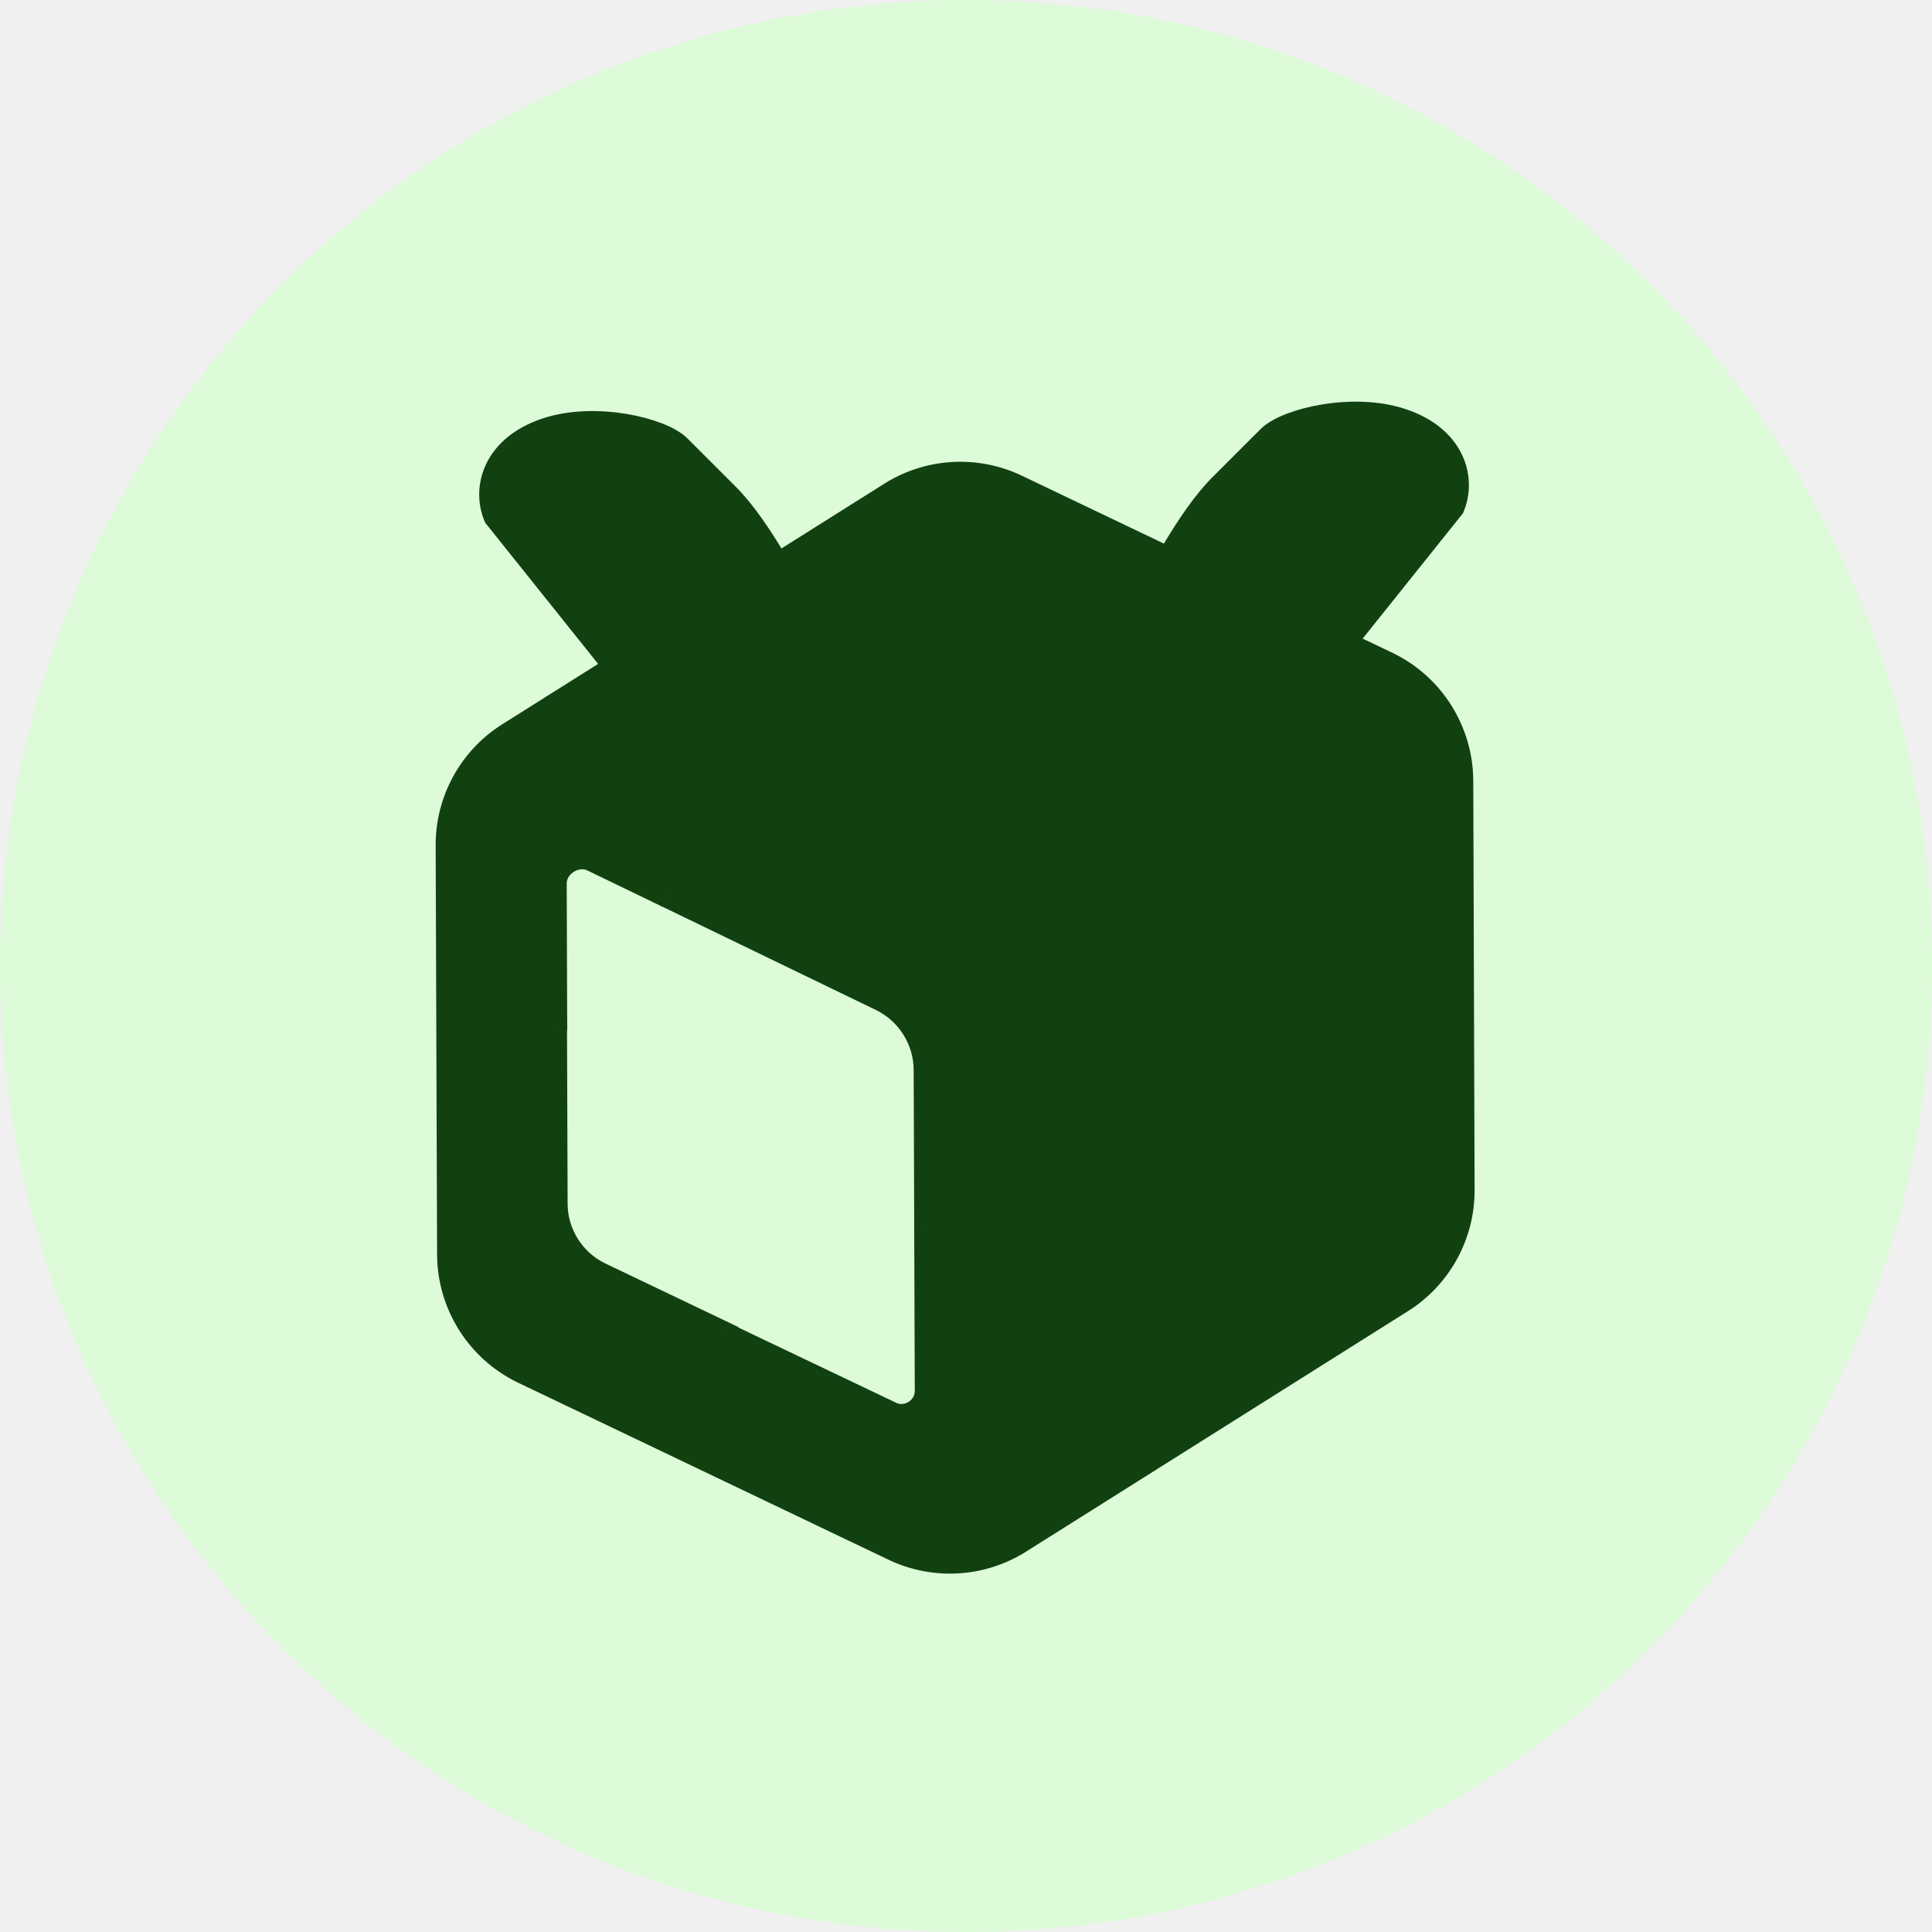
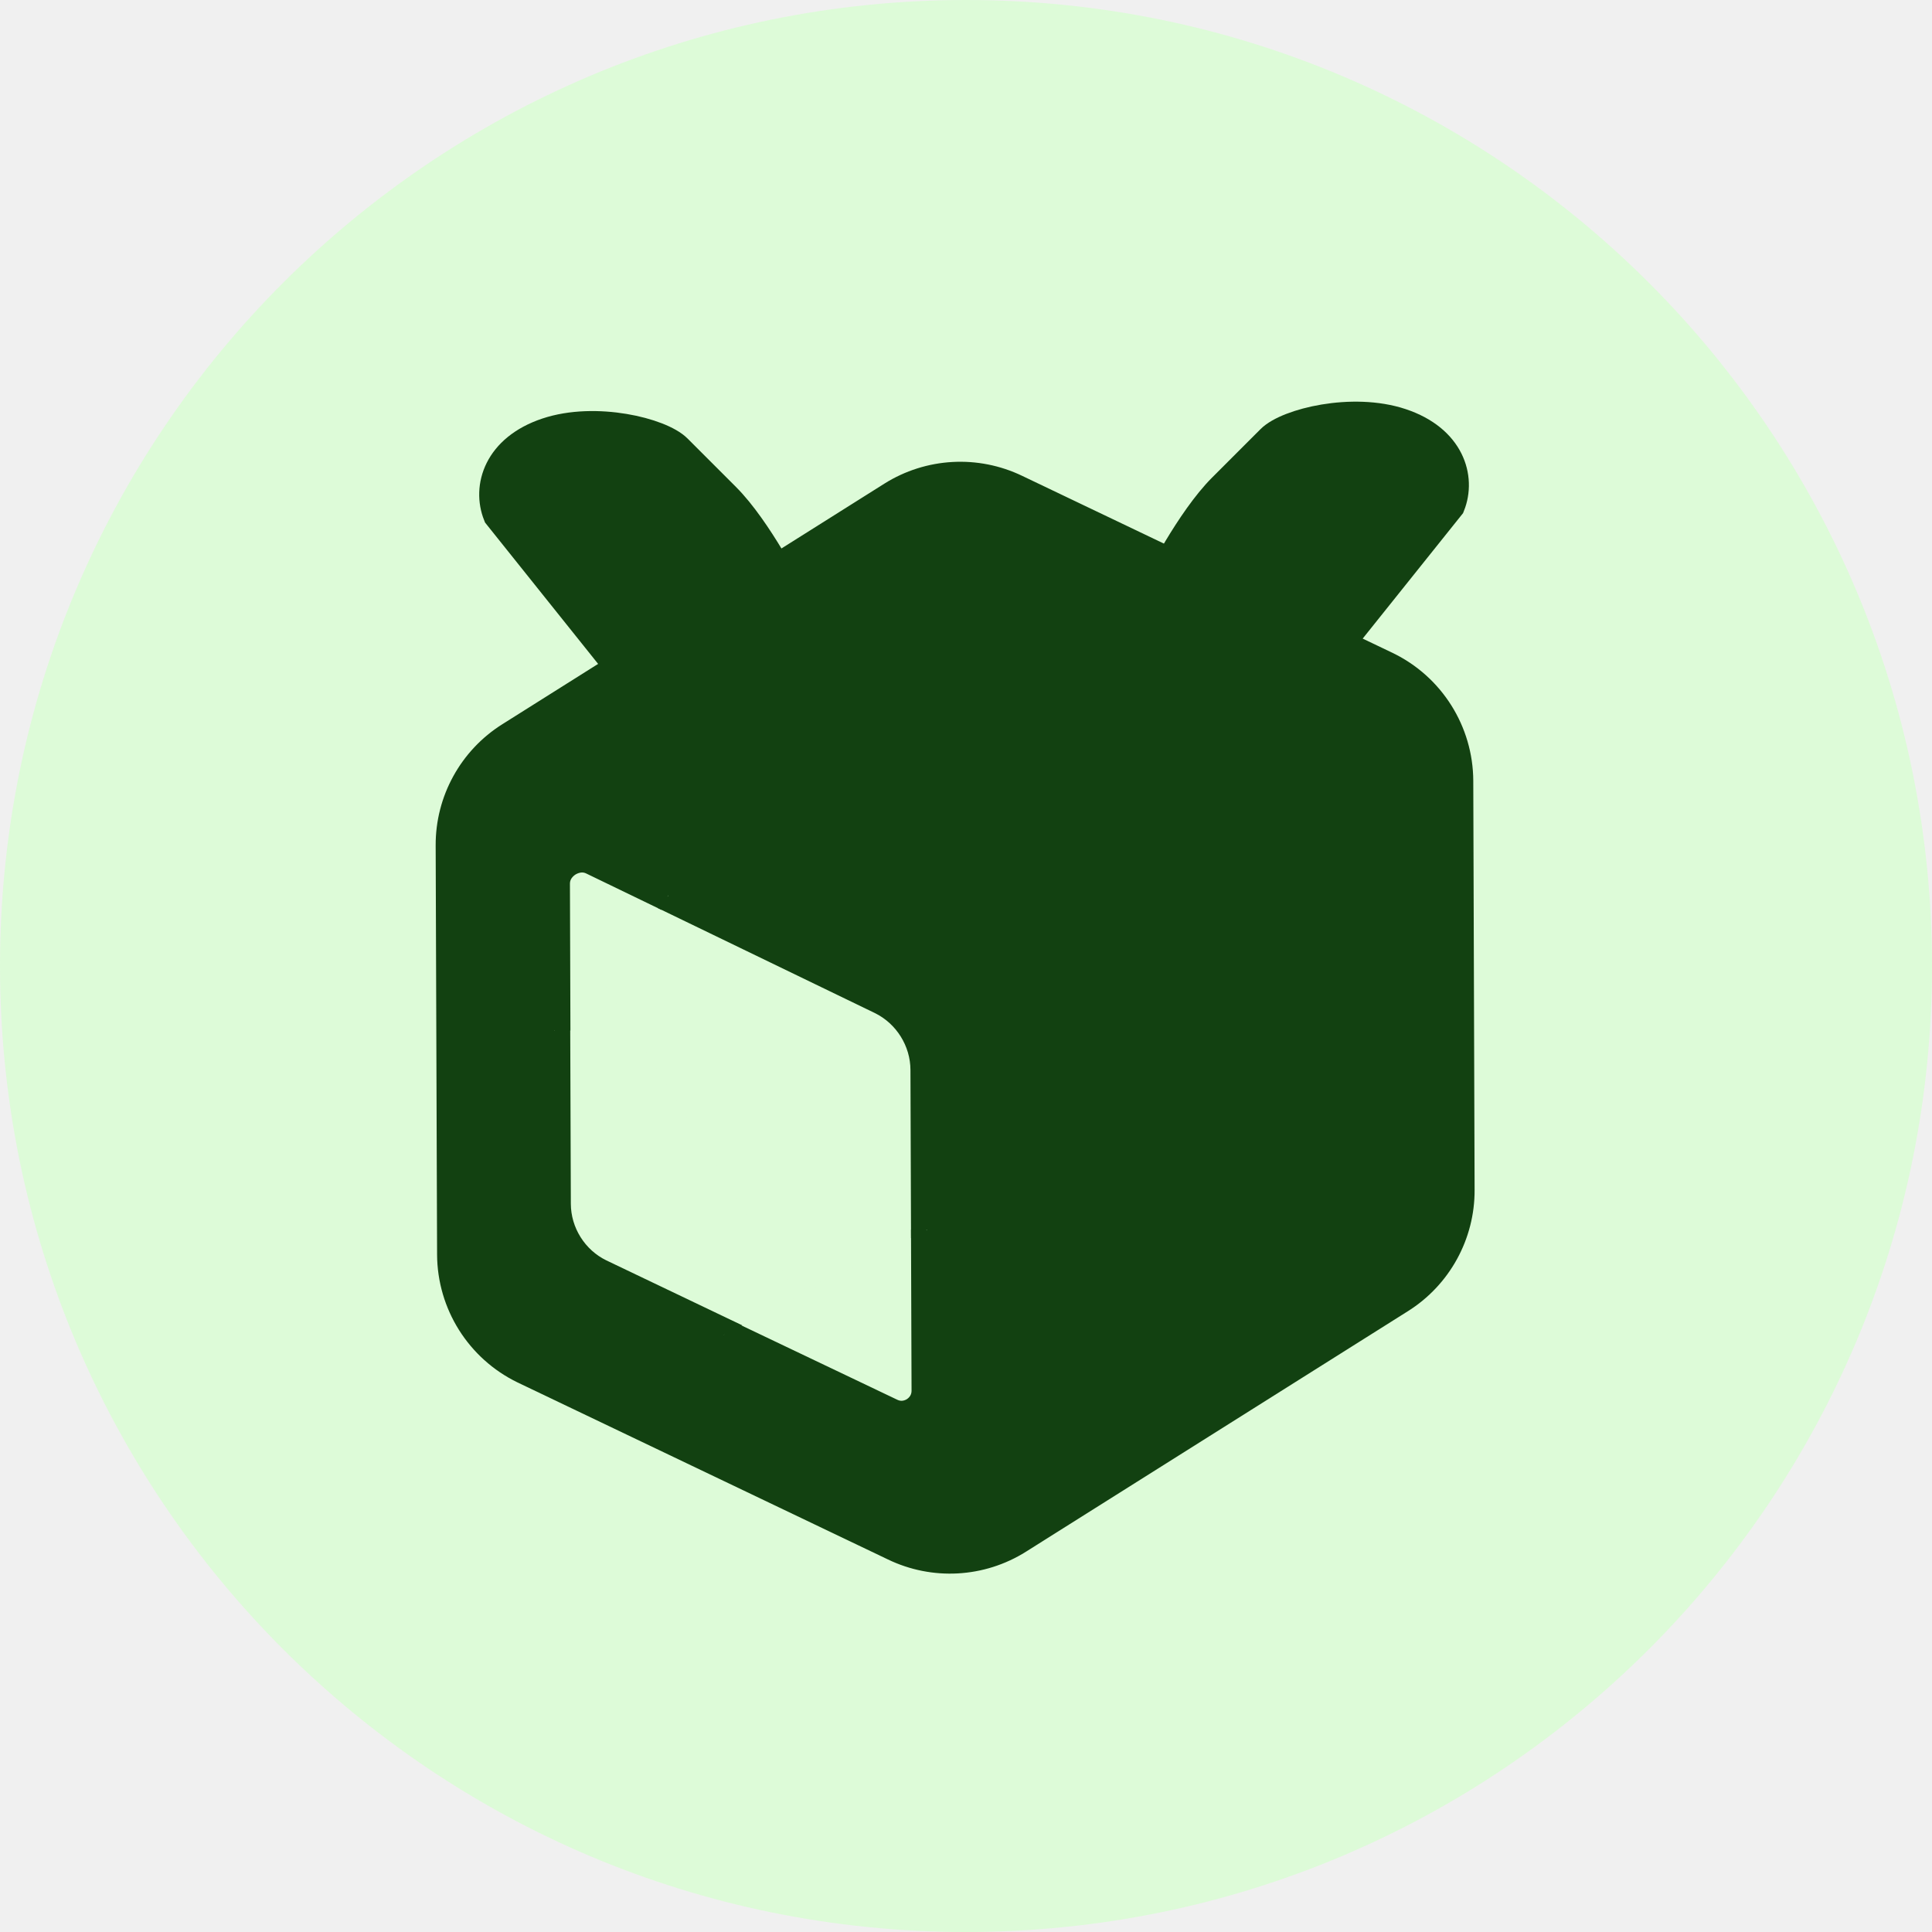
<svg xmlns="http://www.w3.org/2000/svg" width="60" height="60" viewBox="0 0 60 60" fill="none">
  <circle cx="30" cy="30" r="30" fill="#DDFBD8" />
  <mask id="mask0_114_191" style="mask-type:luminance" maskUnits="userSpaceOnUse" x="11" y="12" width="38" height="38">
    <path d="M48.567 12H11V49.567H48.567V12Z" fill="white" />
  </mask>
  <g mask="url(#mask0_114_191)">
    <path d="M43.032 20.727L31.535 15.232C30.315 14.643 28.877 14.723 27.73 15.444L15.866 22.915C14.719 23.636 14.024 24.899 14.03 26.254L14.074 38.959C14.08 40.46 14.941 41.829 16.293 42.484L27.791 47.979C29.01 48.568 30.448 48.488 31.595 47.767L43.459 40.296C44.606 39.575 45.301 38.311 45.295 36.957L45.273 30.127L45.254 24.252C45.248 22.75 44.386 21.382 43.036 20.729L43.032 20.727Z" fill="#124111" stroke="#124111" stroke-miterlimit="10" />
    <path d="M26.812 43.512L18.614 39.593C17.776 39.187 17.23 38.32 17.228 37.386L17.196 28.213" fill="#DDFBD8" />
    <path d="M26.812 43.512L18.614 39.593C17.776 39.187 17.23 38.32 17.228 37.386L17.196 28.213" fill="#DDFBD8" />
-     <path d="M26.812 43.512L18.614 39.593C17.776 39.187 17.23 38.32 17.228 37.386L17.196 28.213" stroke="#124111" stroke-width="0.8" stroke-miterlimit="10" />
+     <path d="M26.812 43.512L18.614 39.593C17.776 39.187 17.23 38.32 17.228 37.386L17.196 28.213" stroke="#124111" strokeWidth="0.8" stroke-miterlimit="10" />
    <path d="M20.346 27.605L27.397 31.016C28.231 31.429 28.772 32.293 28.775 33.225L28.803 41.303" fill="#DDFBD8" />
    <path d="M20.5 28.257L18 30.257L24.5 40.757L28 39.257L24.5 31.757L20.5 28.257Z" fill="#DDFBD8" stroke="#DDFBD8" />
    <path d="M20.346 27.605L27.397 31.016C28.231 31.429 28.772 32.293 28.775 33.225L28.803 41.303" fill="#DDFBD8" />
-     <path d="M20.346 27.605L27.397 31.016C28.231 31.429 28.772 32.293 28.775 33.225L28.803 41.303" stroke="#124111" stroke-width="0.8" stroke-miterlimit="10" />
+     <path d="M20.346 27.605L27.397 31.016C28.231 31.429 28.772 32.293 28.775 33.225L28.803 41.303" stroke="#124111" strokeWidth="0.8" stroke-miterlimit="10" />
    <path d="M17.215 32.005L17.2 27.447C17.2 27.038 17.483 26.814 17.606 26.736C17.729 26.66 18.055 26.499 18.424 26.677L20.759 27.806" fill="#DDFBD8" />
    <path d="M17.215 32.005L17.2 27.447C17.2 27.038 17.483 26.814 17.606 26.736C17.729 26.66 18.055 26.499 18.424 26.677L20.759 27.806" fill="#DDFBD8" />
-     <path d="M17.215 32.005L17.2 27.447C17.2 27.038 17.483 26.814 17.606 26.736C17.729 26.66 18.055 26.499 18.424 26.677L20.759 27.806" stroke="#124111" stroke-width="0.8" stroke-miterlimit="10" />
+     <path d="M17.215 32.005L17.2 27.447C17.2 27.038 17.483 26.814 17.606 26.736C17.729 26.66 18.055 26.499 18.424 26.677L20.759 27.806" stroke="#124111" strokeWidth="0.8" stroke-miterlimit="10" />
    <path d="M28.792 38.191L28.809 43.185C28.809 43.591 28.543 43.804 28.43 43.875C28.316 43.947 28.01 44.097 27.643 43.918L22.48 41.456" fill="#DDFBD8" />
    <path d="M28.792 38.191L28.809 43.185C28.809 43.591 28.543 43.804 28.43 43.875C28.316 43.947 28.01 44.097 27.643 43.918L22.48 41.456" fill="#DDFBD8" />
-     <path d="M28.792 38.191L28.809 43.185C28.809 43.591 28.543 43.804 28.43 43.875C28.316 43.947 28.01 44.097 27.643 43.918L22.48 41.456" stroke="#124111" stroke-width="0.8" stroke-miterlimit="10" />
+     <path d="M28.792 38.191L28.809 43.185C28.809 43.591 28.543 43.804 28.43 43.875C28.316 43.947 28.01 44.097 27.643 43.918L22.48 41.456" stroke="#124111" strokeWidth="0.8" stroke-miterlimit="10" />
  </g>
  <path d="M15.5 15.973L19.5 20.974L24.5 18.474C24.5 18.474 23.5 16.474 22.5 15.473L21 13.973C20.5 13.473 18.5 12.973 17 13.473C15.5 13.974 15.167 15.14 15.5 15.973Z" fill="#124111" stroke="#124111" />
  <path d="M45 15.681L41 20.681L36 18.181C36 18.181 37 16.181 38 15.181L39.5 13.681C40 13.181 42 12.681 43.5 13.181C45 13.681 45.333 14.847 45 15.681Z" fill="#124111" stroke="#124111" />
</svg>
